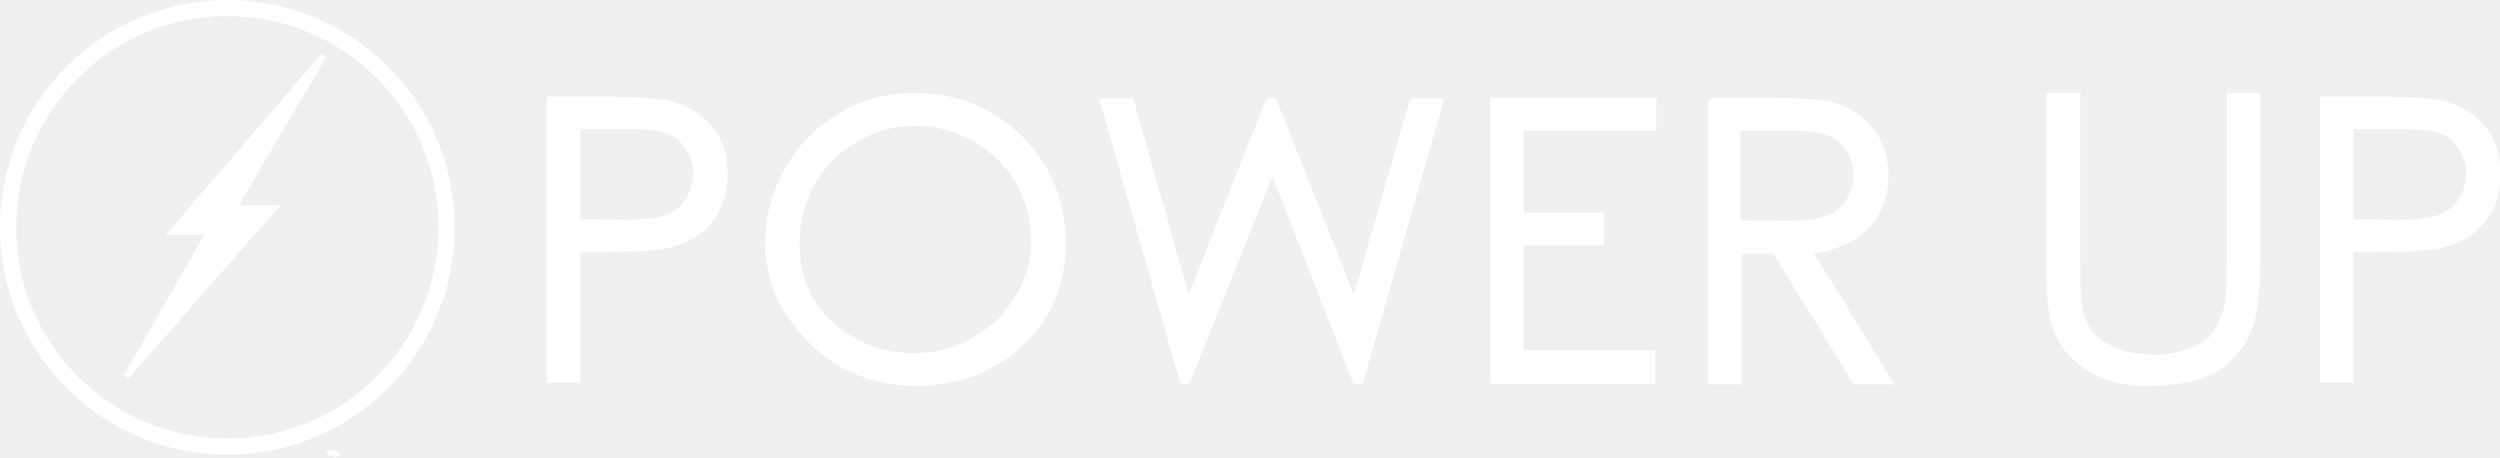
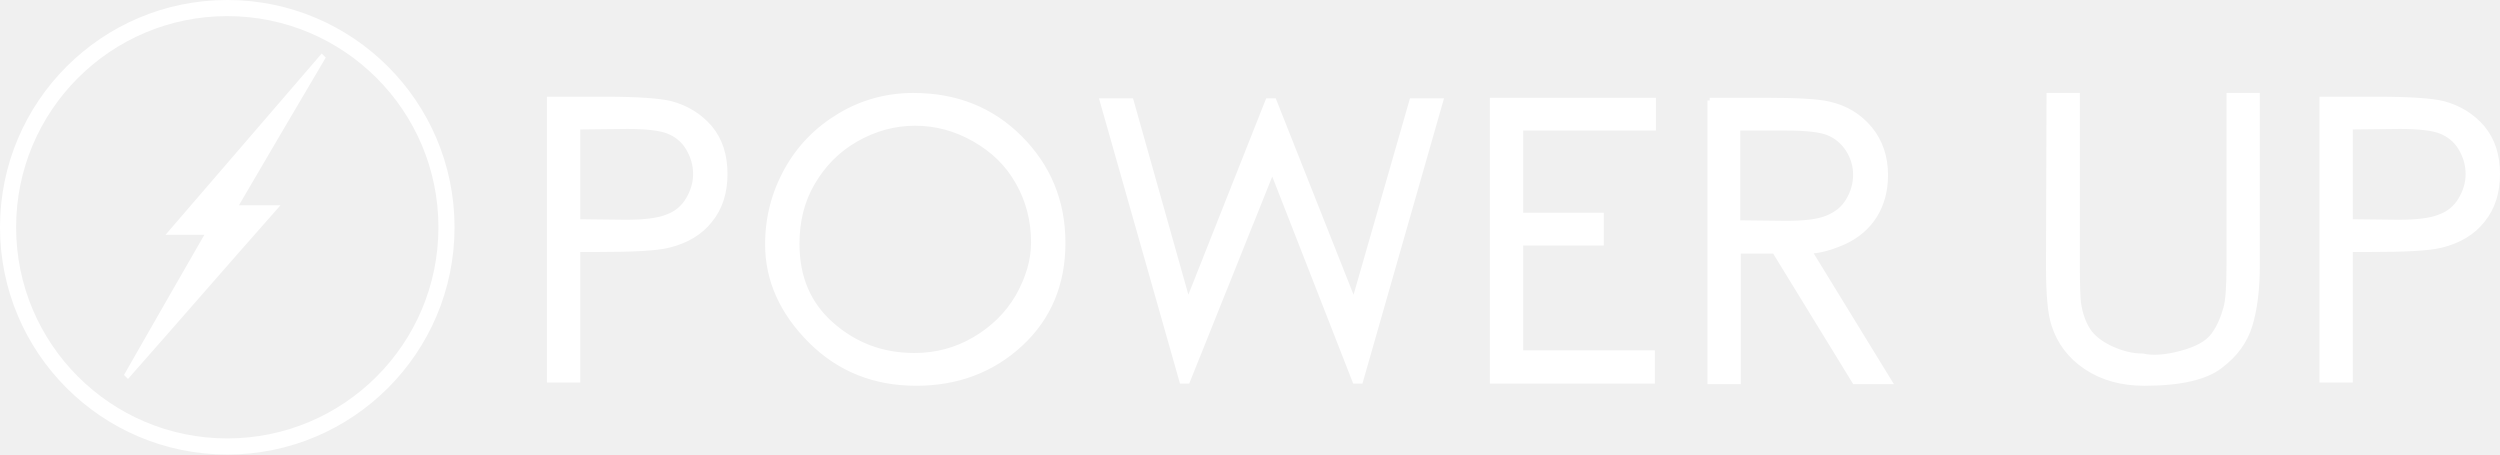
- <svg xmlns="http://www.w3.org/2000/svg" version="1.1" x="0px" y="0px" width="465.2px" height="85.1px" viewBox="0 0 465.2 85.1" enable-background="new 0 0 465.2 85.1" xml:space="preserve">
-   <g id="Layer_1">
-     <path fill="none" stroke="#FFFFFF" stroke-miterlimit="10" d="M42.1,83.2c-22.5,0-40.9-18.4-40.9-40.8c0-22.8,18.3-41.1,41-41.1   C64.7,1.4,83,19.7,83,42.3C83.1,64.9,64.7,83.2,42.1,83.2z M38.9,43.2c-5.1,8.9-10.2,17.7-15.2,26.5c0,0,0.1,0.1,0.1,0.1   c9.1-10.3,18.1-20.7,27.3-31.1c-2.6,0-5,0-7.5,0c5.5-9.4,10.9-18.6,16.4-27.9c0,0-0.1-0.1-0.1-0.1c-9.3,10.8-18.6,21.6-28,32.5   C34.3,43.2,36.5,43.2,38.9,43.2z" />
-     <path fill="#FFFFFF" d="M38.9,43.2c-2.4,0-4.7,0-7.1,0c9.4-10.9,18.7-21.7,28-32.5c0,0,0.1,0.1,0.1,0.1   C54.5,20,49.1,29.3,43.6,38.7c2.5,0,4.9,0,7.5,0c-9.2,10.5-18.2,20.8-27.3,31.1c0,0-0.1-0.1-0.1-0.1C28.7,60.9,33.8,52.1,38.9,43.2   z" />
-     <path fill="#FFFFFF" stroke="#FFFFFF" stroke-miterlimit="10" d="M60.9,84.5c1-0.5,1.5-0.4,1.9,0.4" />
-   </g>
-   <g id="Layer_2">
-     <circle fill="none" stroke="#FFFFFF" stroke-width="3" stroke-miterlimit="10" cx="42.3" cy="42.3" r="40.8" />
-     <g>
-       <path fill="#FFFFFF" stroke="#FFFFFF" d="M102.3,18.5h10.4c6,0,10,0.3,12.1,0.8c3,0.8,5.4,2.3,7.3,4.5c1.9,2.3,2.8,5.1,2.8,8.6    c0,3.4-0.9,6.3-2.8,8.6c-1.8,2.3-4.4,3.8-7.6,4.6c-2.4,0.6-6.8,0.8-13.3,0.8h-3.7v24.3h-5.2V18.5z M107.5,23.6v17.7l8.9,0.1    c3.5,0,6.1-0.3,7.8-1c1.7-0.6,3-1.7,3.9-3.2c0.9-1.5,1.4-3.1,1.4-4.8c0-1.8-0.5-3.4-1.4-4.9c-0.9-1.5-2.2-2.5-3.7-3.1    c-1.5-0.6-4.1-0.9-7.6-0.9H107.5z" />
-       <path fill="#FFFFFF" stroke="#FFFFFF" d="M170,17.8c7.9,0,14.5,2.6,19.8,7.9s8,11.8,8,19.5c0,7.6-2.6,13.9-7.9,18.8    c-5.3,4.9-11.8,7.3-19.4,7.3c-7.7,0-14.3-2.6-19.6-7.9c-5.3-5.3-8-11.3-8-17.9c0-5,1.2-9.6,3.6-13.9s5.7-7.6,9.9-10.1    S165.2,17.8,170,17.8z M170.3,22.9c-3.8,0-7.5,1-11,3s-6.1,4.7-8.1,8.1s-2.9,7.2-2.9,11.4c0,6.2,2.1,11.2,6.4,15    c4.3,3.8,9.4,5.8,15.5,5.8c4,0,7.8-1,11.2-3c3.4-2,6.1-4.6,8.1-8c1.9-3.4,2.9-6.7,2.9-10.1c0-4.1-1-7.9-2.9-11.2    c-1.9-3.4-4.6-6-8.1-8S174.2,22.9,170.3,22.9z" />
-       <path fill="#FFFFFF" stroke="#FFFFFF" d="M205.2,18.8h5.3l10.6,37.6l14.9-37.6h1.1L252,56.4l10.8-37.6h5.3l-14.9,52.1h-1    l-15.4-39.4l-15.8,39.4H220L205.2,18.8z" />
-       <path fill="#FFFFFF" stroke="#FFFFFF" d="M277.8,18.7h29.9v5.1H283v16.3h15v5.1h-15v20.5h24.5v5.2h-29.7V18.7z" />
-       <path fill="#FFFFFF" stroke="#FFFFFF" d="M318.2,18.7h10.4c5.8,0,9.7,0.2,11.8,0.7c3.1,0.7,5.6,2.2,7.6,4.6    c1.9,2.3,2.9,5.2,2.9,8.6c0,2.9-0.7,5.4-2,7.5c-1.3,2.1-3.3,3.8-5.7,4.9c-2.5,1.1-4.7,1.7-6.5,1.7l14.9,24.3h-6.4l-14.9-24.3h-6.8    v24.3h-5.2V18.7z M323.4,23.8v17.7l9,0.1c3.5,0,6-0.3,7.7-1c1.7-0.7,3-1.7,3.9-3.2c0.9-1.5,1.4-3.1,1.4-4.9c0-1.7-0.5-3.3-1.4-4.7    c-0.9-1.4-2.2-2.5-3.7-3.1c-1.5-0.6-4.1-0.9-7.7-0.9H323.4z" />
-       <path fill="#FFFFFF" stroke="#FFFFFF" d="M381.4,17.8h5.2v31.5c0,3.7,0.1,6.1,0.2,7c0.3,2.1,0.9,3.8,1.8,5.2s2.4,2.5,4.3,3.4    c2,0.9,3.9,1.4,5.9,1.4c1.7,0.4,4.1,0.3,7.1-0.5c3-0.8,5-1.9,6.1-3.4c1.1-1.5,1.8-3.2,2.3-5c0.4-1.3,0.6-4,0.6-8.1V17.8h5.2v31.5    c0,4.7-0.5,8.4-1.4,11.3c-0.9,2.9-2.7,5.4-5.5,7.5c-2.7,2.1-7.4,3.2-14.1,3.2c-4.2,0-7.8-1-10.8-3c-3-2-5-4.7-6-7.9    c-0.7-2.1-1-5.7-1-11V17.8z" />
-       <path fill="#FFFFFF" stroke="#FFFFFF" d="M432.2,18.5h10.4c6,0,10,0.3,12.1,0.8c3,0.8,5.4,2.3,7.3,4.5c1.9,2.3,2.8,5.1,2.8,8.6    c0,3.4-0.9,6.3-2.8,8.6c-1.8,2.3-4.4,3.8-7.6,4.6c-2.4,0.6-6.8,0.8-13.3,0.8h-3.7v24.3h-5.2V18.5z M437.4,23.6v17.7l8.9,0.1    c3.5,0,6.1-0.3,7.8-1c1.7-0.6,3-1.7,3.9-3.2c0.9-1.5,1.4-3.1,1.4-4.8c0-1.8-0.5-3.4-1.4-4.9c-0.9-1.5-2.2-2.5-3.7-3.1    c-1.5-0.6-4.1-0.9-7.6-0.9H437.4z" />
-     </g>
+ <svg xmlns="http://www.w3.org/2000/svg" width="465.3" height="84.6" viewBox="1 0 465.3 84.6">
+   <path fill="none" stroke="#FFF" stroke-miterlimit="10" d="M43.1 83.2c-22.5 0-40.9-18.4-40.9-40.8 0-22.8 18.3-41.1 41-41.1 22.5.1 40.8 18.4 40.8 41 .1 22.6-18.3 40.9-40.9 40.9zm-3.2-40c-5.1 8.9-10.2 17.7-15.2 26.5l.1.1c9.1-10.3 18.1-20.7 27.3-31.1h-7.5c5.5-9.4 10.9-18.6 16.4-27.9l-.1-.1c-9.3 10.8-18.6 21.6-28 32.5h7z" />
+   <path fill="#FFF" d="M39.9 43.2h-7.1c9.4-10.9 18.7-21.7 28-32.5l.1.1C55.5 20 50.1 29.3 44.6 38.7h7.5c-9.2 10.5-18.2 20.8-27.3 31.1l-.1-.1c5-8.8 10.1-17.6 15.2-26.5z" />
+   <g stroke="#FFF">
+     <circle fill="none" stroke-width="3" stroke-miterlimit="10" cx="43.3" cy="42.3" r="40.8" />
+     <path fill="#FFF" d="M103.3 18.5h10.4c6 0 10 .3 12.1.8 3 .8 5.4 2.3 7.3 4.5 1.9 2.3 2.8 5.1 2.8 8.6 0 3.4-.9 6.3-2.8 8.6-1.8 2.3-4.4 3.8-7.6 4.6-2.4.6-6.8.8-13.3.8h-3.7v24.3h-5.2V18.5zm5.2 5.1v17.7l8.9.1c3.5 0 6.1-.3 7.8-1 1.7-.6 3-1.7 3.9-3.2s1.4-3.1 1.4-4.8c0-1.8-.5-3.4-1.4-4.9s-2.2-2.5-3.7-3.1-4.1-.9-7.6-.9l-9.3.1zm62.5-5.8c7.9 0 14.5 2.6 19.8 7.9s8 11.8 8 19.5c0 7.6-2.6 13.9-7.9 18.8-5.3 4.9-11.8 7.3-19.4 7.3-7.7 0-14.3-2.6-19.6-7.9s-8-11.3-8-17.9c0-5 1.2-9.6 3.6-13.9s5.7-7.6 9.9-10.1 8.8-3.7 13.6-3.7zm.3 5.1c-3.8 0-7.5 1-11 3s-6.1 4.7-8.1 8.1-2.9 7.2-2.9 11.4c0 6.2 2.1 11.2 6.4 15 4.3 3.8 9.4 5.8 15.5 5.8 4 0 7.8-1 11.2-3s6.1-4.6 8.1-8c1.9-3.4 2.9-6.7 2.9-10.1 0-4.1-1-7.9-2.9-11.2-1.9-3.4-4.6-6-8.1-8s-7.2-3-11.1-3zm34.9-4.1h5.3l10.6 37.6L237 18.8h1.1L253 56.4l10.8-37.6h5.3l-14.9 52.1h-1l-15.4-39.4L222 70.9h-1l-14.8-52.1zm72.6-.1h29.9v5.1H284v16.3h15v5.1h-15v20.5h24.5v5.2h-29.7V18.7zm40.4 0h10.4c5.8 0 9.7.2 11.8.7 3.1.7 5.6 2.2 7.6 4.6 1.9 2.3 2.9 5.2 2.9 8.6 0 2.9-.7 5.4-2 7.5s-3.3 3.8-5.7 4.9c-2.5 1.1-4.7 1.7-6.5 1.7L352.6 71h-6.4l-14.9-24.3h-6.8V71h-5.2V18.7h-.1zm5.2 5.1v17.7l9 .1c3.5 0 6-.3 7.7-1s3-1.7 3.9-3.2 1.4-3.1 1.4-4.9c0-1.7-.5-3.3-1.4-4.7-.9-1.4-2.2-2.5-3.7-3.1s-4.1-.9-7.7-.9h-9.2zm58-6h5.2v31.5c0 3.7.1 6.1.2 7 .3 2.1.9 3.8 1.8 5.2s2.4 2.5 4.3 3.4c2 .9 3.9 1.4 5.9 1.4 1.7.4 4.1.3 7.1-.5s5-1.9 6.1-3.4 1.8-3.2 2.3-5c.4-1.3.6-4 .6-8.1V17.8h5.2v31.5c0 4.7-.5 8.4-1.4 11.3s-2.7 5.4-5.5 7.5c-2.7 2.1-7.4 3.2-14.1 3.2-4.2 0-7.8-1-10.8-3s-5-4.7-6-7.9c-.7-2.1-1-5.7-1-11l.1-31.6zm50.8.7h10.4c6 0 10 .3 12.1.8 3 .8 5.4 2.3 7.3 4.5 1.9 2.3 2.8 5.1 2.8 8.6 0 3.4-.9 6.3-2.8 8.6-1.8 2.3-4.4 3.8-7.6 4.6-2.4.6-6.8.8-13.3.8h-3.7v24.3h-5.2V18.5zm5.2 5.1v17.7l8.9.1c3.5 0 6.1-.3 7.8-1 1.7-.6 3-1.7 3.9-3.2s1.4-3.1 1.4-4.8c0-1.8-.5-3.4-1.4-4.9s-2.2-2.5-3.7-3.1-4.1-.9-7.6-.9l-9.3.1z" />
  </g>
</svg>
